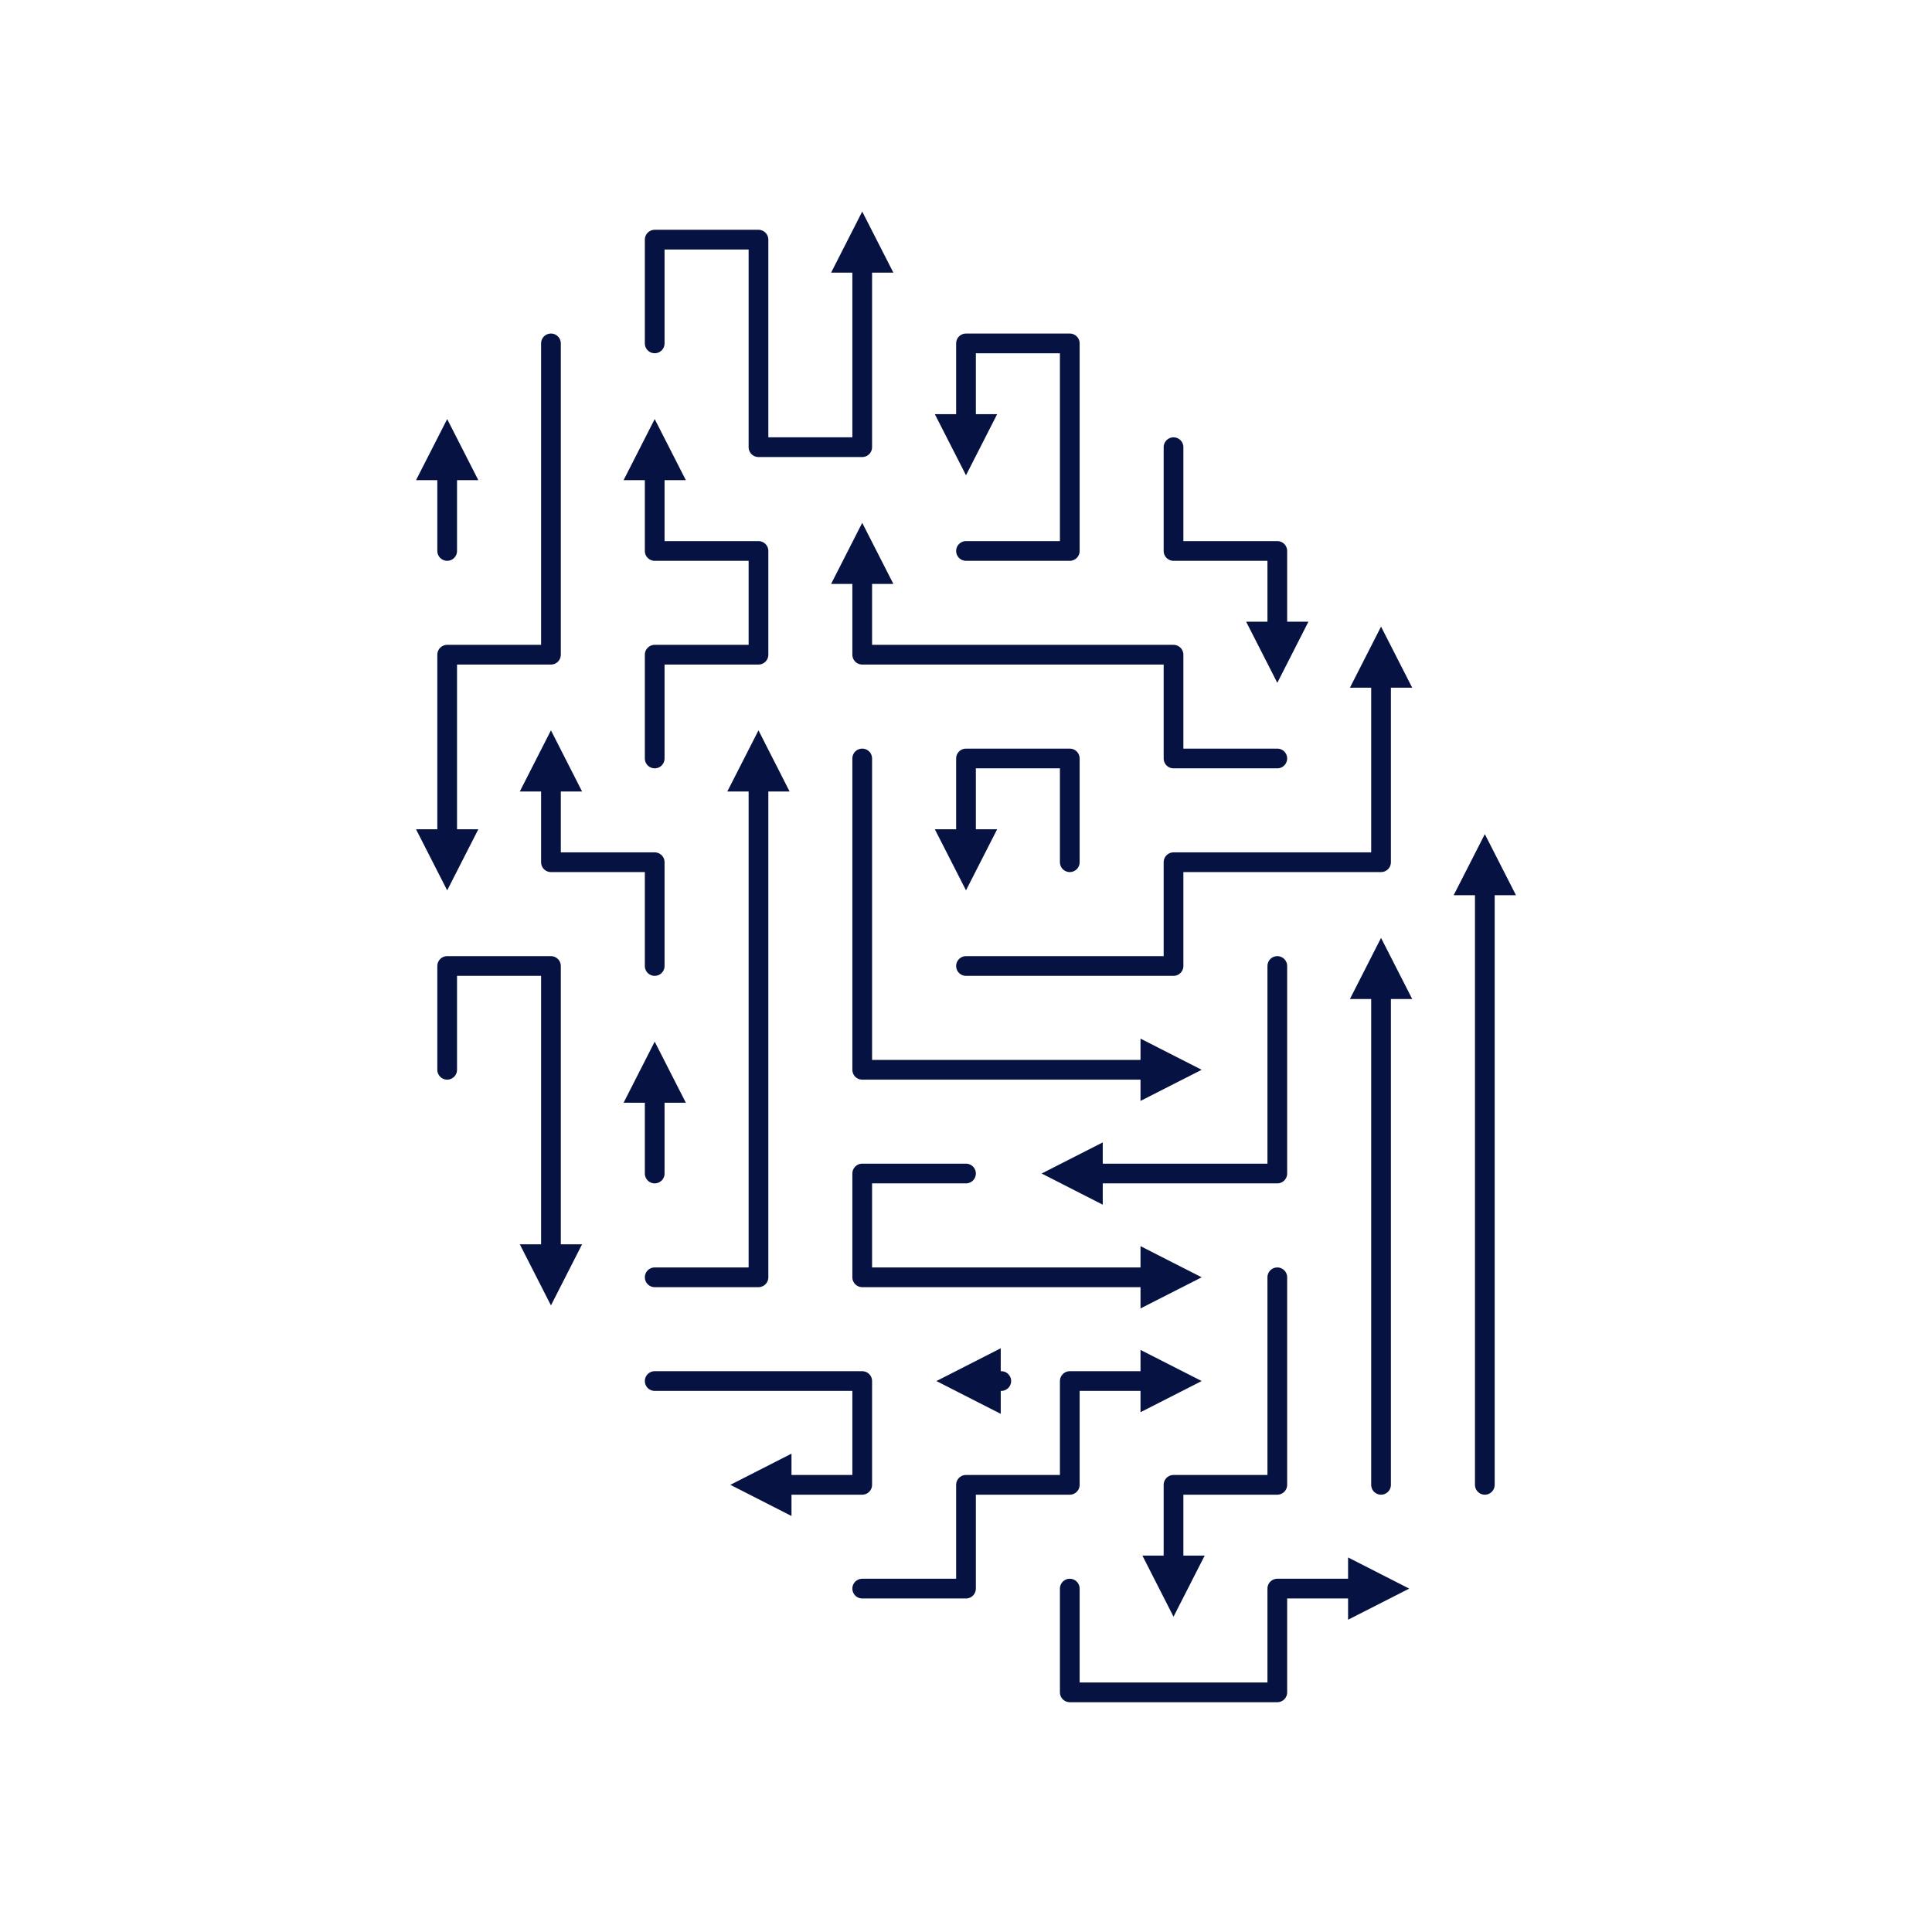
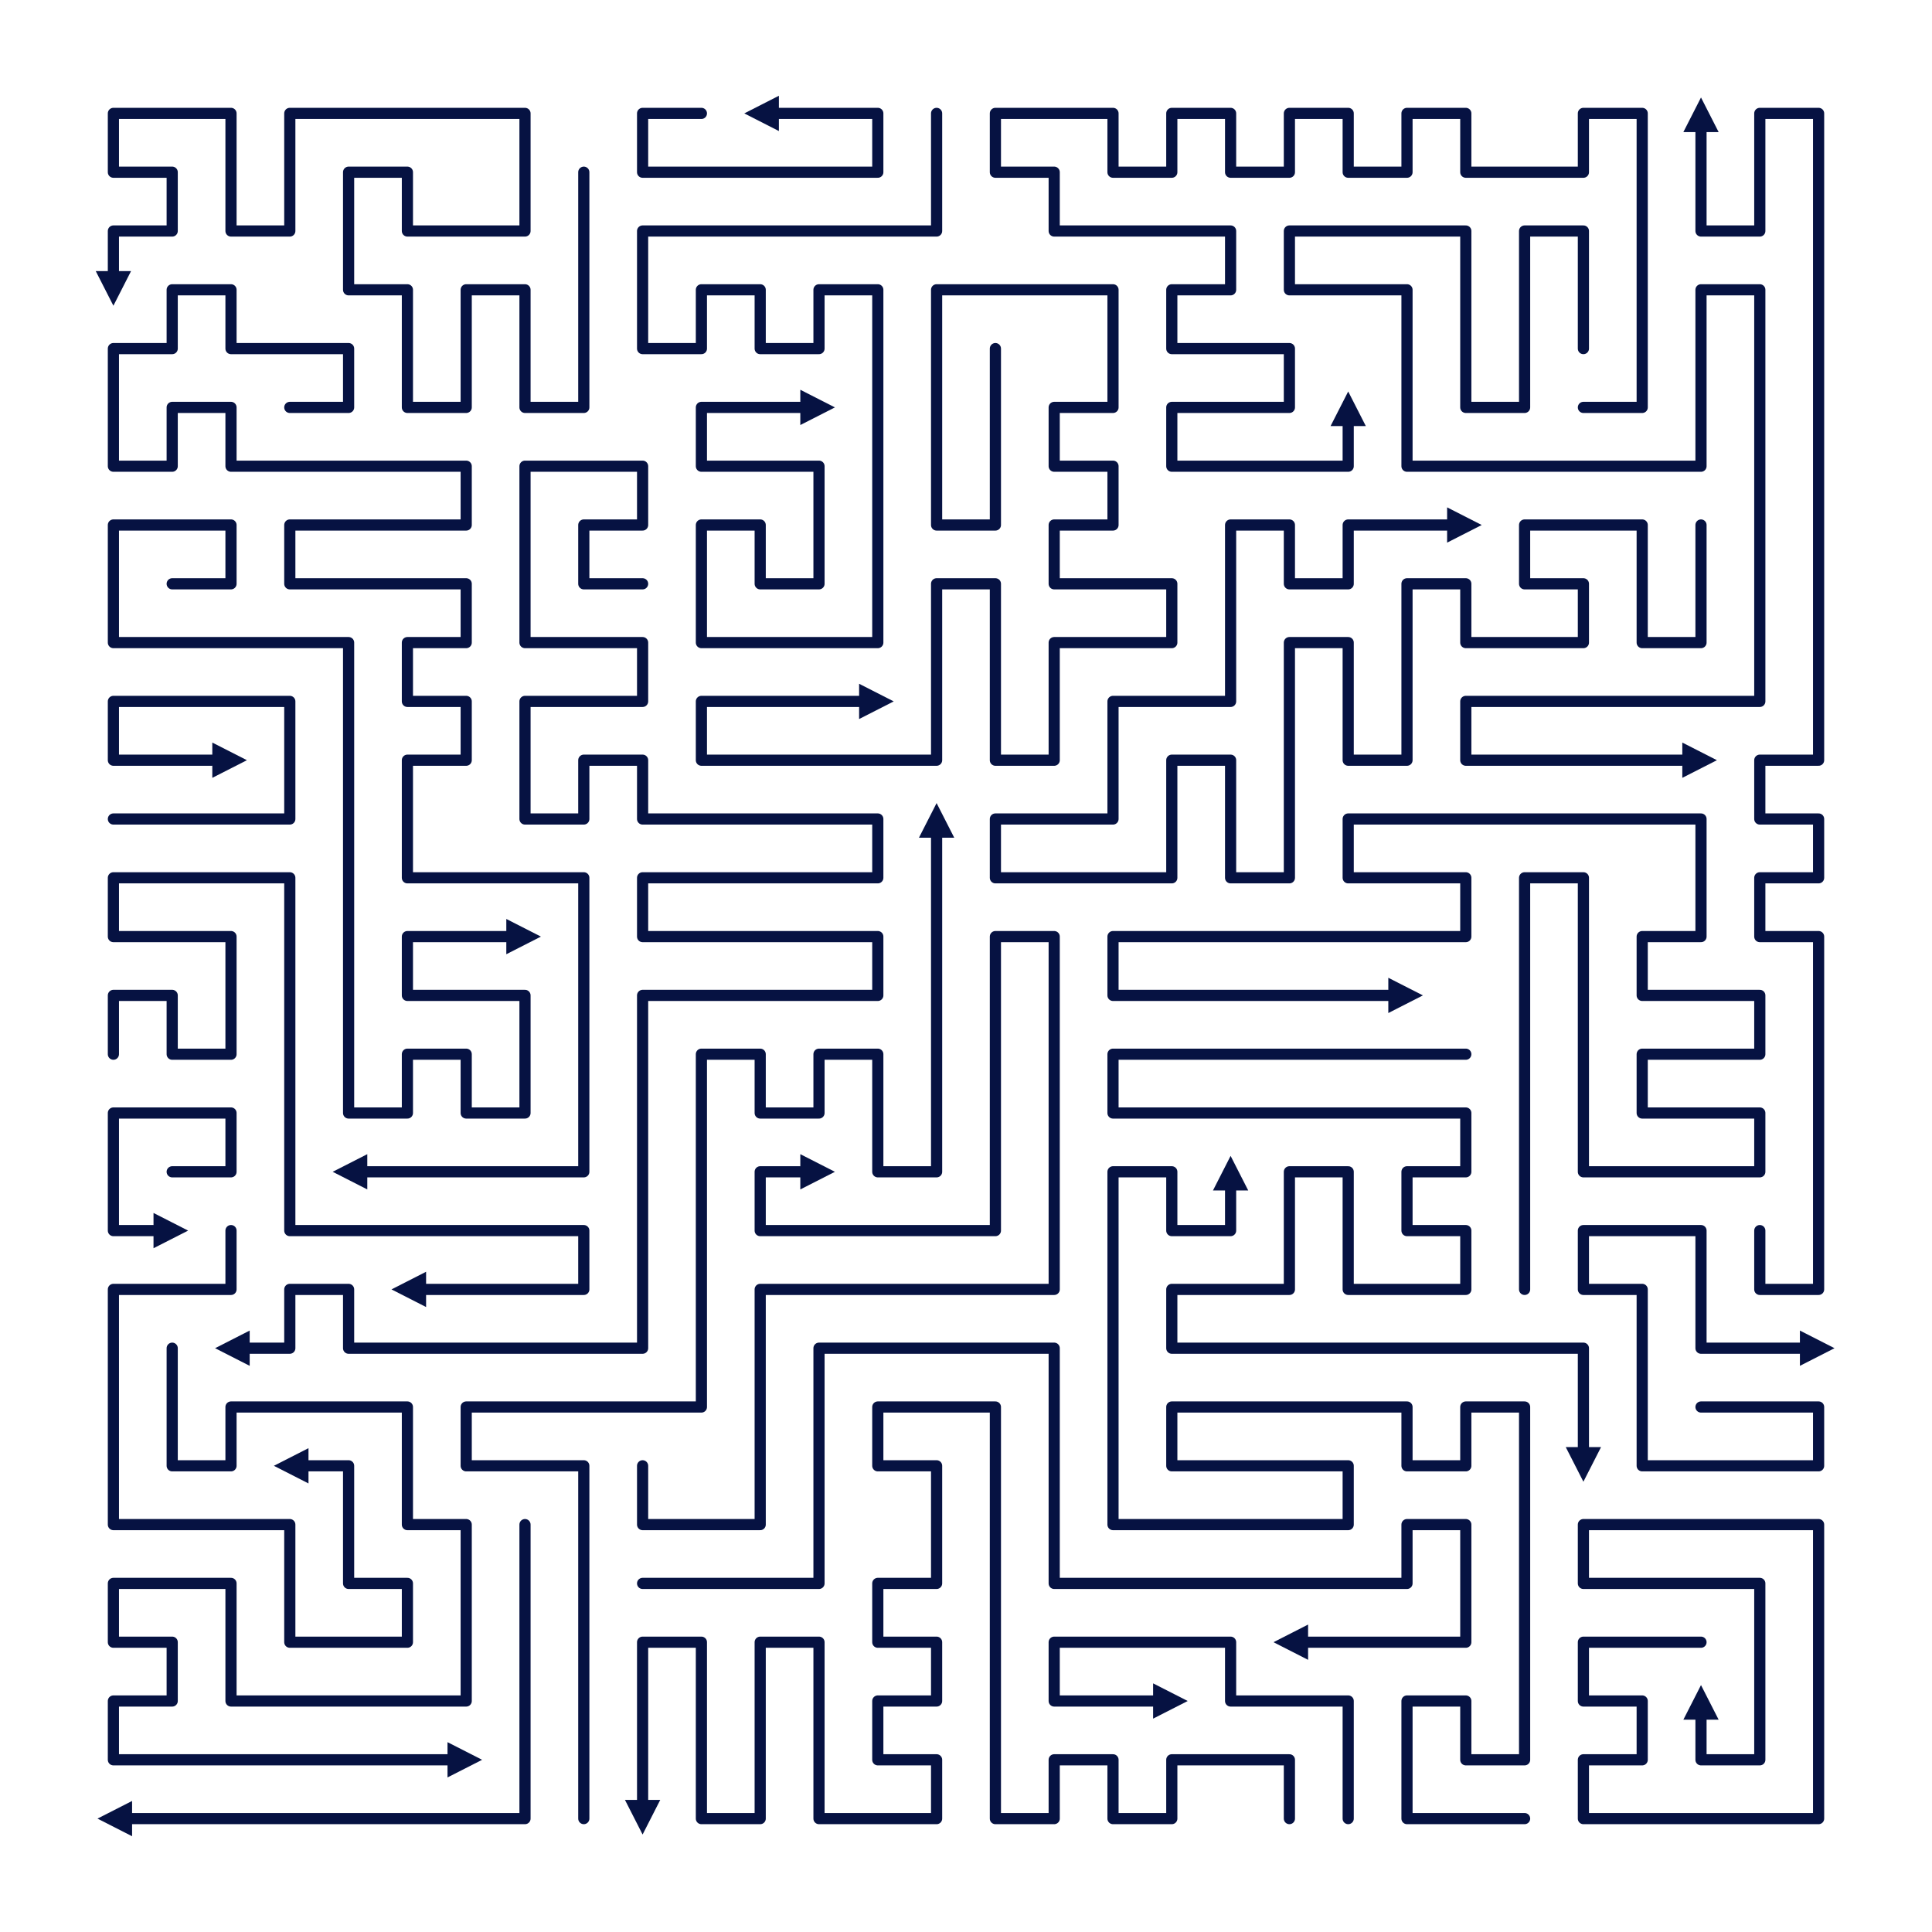
<svg xmlns="http://www.w3.org/2000/svg" width="460" height="460" viewBox="-20 -20 460 460">
  <rect x="-20" y="-20" width="460" height="460" fill="white" />
-   <path d="M 86.47 234.71 L 86.47 210.00 L 111.18 210.00 L 111.18 234.71 L 111.18 259.41 L 111.18 276.26" fill="none" stroke="#061242" stroke-width="4.694" stroke-linecap="round" stroke-linejoin="round" />
-   <path d="M 111.18 290.81 L 103.76 276.26 L 118.59 276.26 Z" fill="#061242" />
-   <path d="M 135.88 61.76 L 135.88 37.06 L 160.59 37.06 L 160.59 61.76 L 160.59 86.47 L 185.29 86.47 L 185.29 61.76 L 185.29 44.92" fill="none" stroke="#061242" stroke-width="4.694" stroke-linecap="round" stroke-linejoin="round" />
-   <path d="M 185.29 30.37 L 192.71 44.92 L 177.88 44.92 Z" fill="#061242" />
-   <path d="M 111.18 61.76 L 111.18 86.47 L 111.18 111.18 L 111.18 135.88 L 86.47 135.88 L 86.47 160.59 L 86.47 177.44" fill="none" stroke="#061242" stroke-width="4.694" stroke-linecap="round" stroke-linejoin="round" />
-   <path d="M 86.47 191.99 L 79.05 177.44 L 93.89 177.44 Z" fill="#061242" />
-   <path d="M 86.47 111.18 L 86.47 94.33" fill="none" stroke="#061242" stroke-width="4.694" stroke-linecap="round" stroke-linejoin="round" />
-   <path d="M 86.47 79.78 L 93.89 94.33 L 79.05 94.33 Z" fill="#061242" />
-   <path d="M 135.88 160.59 L 135.88 135.88 L 160.59 135.88 L 160.59 111.18 L 135.88 111.18 L 135.88 94.33" fill="none" stroke="#061242" stroke-width="4.694" stroke-linecap="round" stroke-linejoin="round" />
-   <path d="M 135.88 79.78 L 143.30 94.33 L 128.47 94.33 Z" fill="#061242" />
-   <path d="M 135.88 210.00 L 135.88 185.29 L 111.18 185.29 L 111.18 168.45" fill="none" stroke="#061242" stroke-width="4.694" stroke-linecap="round" stroke-linejoin="round" />
-   <path d="M 111.18 153.89 L 118.59 168.45 L 103.76 168.45 Z" fill="#061242" />
-   <path d="M 234.71 358.24 L 234.71 382.94 L 259.41 382.94 L 284.12 382.94 L 284.12 358.24 L 300.97 358.24" fill="none" stroke="#061242" stroke-width="4.694" stroke-linecap="round" stroke-linejoin="round" />
-   <path d="M 315.52 358.24 L 300.97 365.65 L 300.97 350.82 Z" fill="#061242" />
-   <path d="M 284.12 284.12 L 284.12 308.82 L 284.12 333.53 L 259.41 333.53 L 259.41 350.38" fill="none" stroke="#061242" stroke-width="4.694" stroke-linecap="round" stroke-linejoin="round" />
-   <path d="M 259.41 364.93 L 252.00 350.38 L 266.83 350.38 Z" fill="#061242" />
-   <path d="M 210.00 210.00 L 234.71 210.00 L 259.41 210.00 L 259.41 185.29 L 284.12 185.29 L 308.82 185.29 L 308.82 160.59 L 308.82 143.74" fill="none" stroke="#061242" stroke-width="4.694" stroke-linecap="round" stroke-linejoin="round" />
-   <path d="M 308.82 129.19 L 316.24 143.74 L 301.41 143.74 Z" fill="#061242" />
-   <path d="M 333.53 333.53 L 333.53 308.82 L 333.53 284.12 L 333.53 259.41 L 333.53 234.71 L 333.53 210.00 L 333.53 193.15" fill="none" stroke="#061242" stroke-width="4.694" stroke-linecap="round" stroke-linejoin="round" />
-   <path d="M 333.53 178.60 L 340.95 193.15 L 326.11 193.15 Z" fill="#061242" />
-   <path d="M 308.82 333.53 L 308.82 308.82 L 308.82 284.12 L 308.82 259.41 L 308.82 234.71 L 308.82 217.86" fill="none" stroke="#061242" stroke-width="4.694" stroke-linecap="round" stroke-linejoin="round" />
-   <path d="M 308.82 203.31 L 316.24 217.86 L 301.41 217.86 Z" fill="#061242" />
-   <path d="M 284.12 210.00 L 284.12 234.71 L 284.12 259.41 L 259.41 259.41 L 242.56 259.41" fill="none" stroke="#061242" stroke-width="4.694" stroke-linecap="round" stroke-linejoin="round" />
-   <path d="M 228.01 259.41 L 242.56 252.00 L 242.56 266.83 Z" fill="#061242" />
-   <path d="M 185.29 160.59 L 185.29 185.29 L 185.29 210.00 L 185.29 234.71 L 210.00 234.71 L 234.71 234.71 L 251.55 234.71" fill="none" stroke="#061242" stroke-width="4.694" stroke-linecap="round" stroke-linejoin="round" />
-   <path d="M 266.11 234.71 L 251.55 242.12 L 251.55 227.29 Z" fill="#061242" />
-   <path d="M 135.88 284.12 L 160.59 284.12 L 160.59 259.41 L 160.59 234.71 L 160.59 210.00 L 160.59 185.29 L 160.59 168.45" fill="none" stroke="#061242" stroke-width="4.694" stroke-linecap="round" stroke-linejoin="round" />
-   <path d="M 160.59 153.89 L 168.00 168.45 L 153.17 168.45 Z" fill="#061242" />
-   <path d="M 135.88 259.41 L 135.88 242.56" fill="none" stroke="#061242" stroke-width="4.694" stroke-linecap="round" stroke-linejoin="round" />
-   <path d="M 135.88 228.01 L 143.30 242.56 L 128.47 242.56 Z" fill="#061242" />
-   <path d="M 135.88 308.82 L 160.59 308.82 L 185.29 308.82 L 185.29 333.53 L 168.45 333.53" fill="none" stroke="#061242" stroke-width="4.694" stroke-linecap="round" stroke-linejoin="round" />
-   <path d="M 153.89 333.53 L 168.45 326.11 L 168.45 340.95 Z" fill="#061242" />
-   <path d="M 185.29 358.24 L 210.00 358.24 L 210.00 333.53 L 234.71 333.53 L 234.71 308.82 L 251.55 308.82" fill="none" stroke="#061242" stroke-width="4.694" stroke-linecap="round" stroke-linejoin="round" />
-   <path d="M 266.11 308.82 L 251.55 316.24 L 251.55 301.41 Z" fill="#061242" />
-   <path d="M 210.00 259.41 L 185.29 259.41 L 185.29 284.12 L 210.00 284.12 L 234.71 284.12 L 251.55 284.12" fill="none" stroke="#061242" stroke-width="4.694" stroke-linecap="round" stroke-linejoin="round" />
-   <path d="M 266.11 284.12 L 251.55 291.53 L 251.55 276.70 Z" fill="#061242" />
-   <path d="M 218.40 308.82 L 213.78 308.82" fill="none" stroke="#061242" stroke-width="4.694" stroke-linecap="round" stroke-linejoin="round" />
-   <path d="M 202.95 308.82 L 218.27 301.02 L 218.27 316.63 Z" fill="#061242" />
-   <path d="M 210.00 111.18 L 234.71 111.18 L 234.71 86.47 L 234.71 61.76 L 210.00 61.76 L 210.00 78.61" fill="none" stroke="#061242" stroke-width="4.694" stroke-linecap="round" stroke-linejoin="round" />
-   <path d="M 210.00 93.16 L 202.58 78.61 L 217.42 78.61 Z" fill="#061242" />
-   <path d="M 259.41 86.47 L 259.41 111.18 L 284.12 111.18 L 284.12 128.02" fill="none" stroke="#061242" stroke-width="4.694" stroke-linecap="round" stroke-linejoin="round" />
-   <path d="M 284.12 142.58 L 276.70 128.02 L 291.53 128.02 Z" fill="#061242" />
-   <path d="M 284.12 160.59 L 259.41 160.59 L 259.41 135.88 L 234.71 135.88 L 210.00 135.88 L 185.29 135.88 L 185.29 119.03" fill="none" stroke="#061242" stroke-width="4.694" stroke-linecap="round" stroke-linejoin="round" />
-   <path d="M 185.29 104.48 L 192.71 119.03 L 177.88 119.03 Z" fill="#061242" />
-   <path d="M 234.71 185.29 L 234.71 160.59 L 210.00 160.59 L 210.00 177.44" fill="none" stroke="#061242" stroke-width="4.694" stroke-linecap="round" stroke-linejoin="round" />
-   <path d="M 210.00 191.99 L 202.58 177.44 L 217.42 177.44 Z" fill="#061242" />
+   <path d="M 385.00 105.00 L 385.00 119.00 L 385.00 133.00 L 371.00 133.00 L 371.00 119.00 L 371.00 105.00 L 357.00 105.00 L 343.00 105.00 L 343.00 119.00 L 357.00 119.00 L 357.00 133.00 L 343.00 133.00 L 329.00 133.00 L 329.00 119.00 L 315.00 119.00 L 315.00 133.00 L 315.00 147.00 L 315.00 161.00 L 301.00 161.00 L 301.00 147.00 L 301.00 133.00 L 287.00 133.00 L 287.00 147.00 L 287.00 161.00 L 287.00 175.00 L 287.00 189.00 L 273.00 189.00 L 273.00 175.00 L 273.00 161.00 L 259.00 161.00 L 259.00 175.00 L 259.00 189.00 L 245.00 189.00 L 231.00 189.00 L 217.00 189.00 L 217.00 175.00 L 231.00 175.00 L 245.00 175.00 L 245.00 161.00 L 245.00 147.00 L 259.00 147.00 L 273.00 147.00 L 273.00 133.00 L 273.00 119.00 L 273.00 105.00 L 287.00 105.00 L 287.00 119.00 L 301.00 119.00 L 301.00 105.00 L 315.00 105.00 L 324.55 105.00" fill="none" stroke="#061242" stroke-width="2.66" stroke-linecap="round" stroke-linejoin="round" />
+   <path d="M 332.79 105.00 L 324.55 109.20 L 324.55 100.80 Z" fill="#061242" />
+   <path d="M 133.00 357.00 L 147.00 357.00 L 161.00 357.00 L 175.00 357.00 L 175.00 343.00 L 175.00 329.00 L 175.00 315.00 L 175.00 301.00 L 189.00 301.00 L 203.00 301.00 L 217.00 301.00 L 231.00 301.00 L 231.00 315.00 L 231.00 329.00 L 231.00 343.00 L 231.00 357.00 L 245.00 357.00 L 259.00 357.00 L 273.00 357.00 L 287.00 357.00 L 301.00 357.00 L 315.00 357.00 L 315.00 343.00 L 329.00 343.00 L 329.00 357.00 L 329.00 371.00 L 315.00 371.00 L 301.00 371.00 L 291.45 371.00" fill="none" stroke="#061242" stroke-width="2.66" stroke-linecap="round" stroke-linejoin="round" />
+   <path d="M 283.21 371.00 L 291.45 366.80 L 291.45 375.20 Z" fill="#061242" />
+   <path d="M 119.00 21.00 L 119.00 35.00 L 119.00 49.00 L 119.00 63.00 L 119.00 77.00 L 105.00 77.00 L 105.00 63.00 L 105.00 49.00 L 91.00 49.00 L 91.00 63.00 L 91.00 77.00 L 77.00 77.00 L 77.00 63.00 L 77.00 49.00 L 63.00 49.00 L 63.00 35.00 L 63.00 21.00 L 77.00 21.00 L 77.00 35.00 L 91.00 35.00 L 105.00 35.00 L 105.00 21.00 L 105.00 7.00 L 91.00 7.00 L 77.00 7.00 L 63.00 7.00 L 49.00 7.00 L 49.00 21.00 L 49.00 35.00 L 35.00 35.00 L 35.00 21.00 L 35.00 7.00 L 21.00 7.00 L 7.00 7.00 L 7.00 21.00 L 21.00 21.00 L 21.00 35.00 L 7.00 35.00 L 7.00 44.55" fill="none" stroke="#061242" stroke-width="2.66" stroke-linecap="round" stroke-linejoin="round" />
+   <path d="M 7.00 52.79 L 2.80 44.55 L 11.20 44.55 Z" fill="#061242" />
+   <path d="M 49.00 77.00 L 63.00 77.00 L 63.00 63.00 L 49.00 63.00 L 35.00 63.00 L 35.00 49.00 L 21.00 49.00 L 21.00 63.00 L 7.00 63.00 L 7.00 77.00 L 7.00 91.00 L 21.00 91.00 L 21.00 77.00 L 35.00 77.00 L 35.00 91.00 L 49.00 91.00 L 63.00 91.00 L 77.00 91.00 L 91.00 91.00 L 91.00 105.00 L 77.00 105.00 L 63.00 105.00 L 49.00 105.00 L 49.00 119.00 L 63.00 119.00 L 77.00 119.00 L 91.00 119.00 L 91.00 133.00 L 77.00 133.00 L 77.00 147.00 L 91.00 147.00 L 91.00 161.00 L 77.00 161.00 L 77.00 175.00 L 77.00 189.00 L 91.00 189.00 L 105.00 189.00 L 119.00 189.00 L 119.00 203.00 L 119.00 217.00 L 119.00 231.00 L 119.00 245.00 L 119.00 259.00 L 105.00 259.00 L 91.00 259.00 L 77.00 259.00 L 67.45 259.00" fill="none" stroke="#061242" stroke-width="2.66" stroke-linecap="round" stroke-linejoin="round" />
+   <path d="M 59.21 259.00 L 67.45 254.80 L 67.45 263.20 Z" fill="#061242" />
+   <path d="M 21.00 301.00 L 21.00 315.00 L 21.00 329.00 L 35.00 329.00 L 35.00 315.00 L 49.00 315.00 L 63.00 315.00 L 77.00 315.00 L 77.00 329.00 L 77.00 343.00 L 91.00 343.00 L 91.00 357.00 L 91.00 371.00 L 91.00 385.00 L 77.00 385.00 L 63.00 385.00 L 49.00 385.00 L 35.00 385.00 L 35.00 371.00 L 35.00 357.00 L 21.00 357.00 L 7.00 357.00 L 7.00 371.00 L 21.00 371.00 L 21.00 385.00 L 7.00 385.00 L 7.00 399.00 L 21.00 399.00 L 35.00 399.00 L 49.00 399.00 L 63.00 399.00 L 77.00 399.00 L 86.55 399.00" fill="none" stroke="#061242" stroke-width="2.66" stroke-linecap="round" stroke-linejoin="round" />
+   <path d="M 94.79 399.00 L 86.55 403.20 L 86.55 394.80 Z" fill="#061242" />
+   <path d="M 357.00 63.00 L 357.00 49.00 L 357.00 35.00 L 343.00 35.00 L 343.00 49.00 L 343.00 63.00 L 343.00 77.00 L 329.00 77.00 L 329.00 63.00 L 329.00 49.00 L 329.00 35.00 L 315.00 35.00 L 301.00 35.00 L 287.00 35.00 L 287.00 49.00 L 301.00 49.00 L 315.00 49.00 L 315.00 63.00 L 315.00 77.00 L 315.00 91.00 L 329.00 91.00 L 343.00 91.00 L 357.00 91.00 L 371.00 91.00 L 385.00 91.00 L 385.00 77.00 L 385.00 63.00 L 385.00 49.00 L 399.00 49.00 L 399.00 63.00 L 399.00 77.00 L 399.00 91.00 L 399.00 105.00 L 399.00 119.00 L 399.00 133.00 L 399.00 147.00 L 385.00 147.00 L 371.00 147.00 L 357.00 147.00 L 343.00 147.00 L 329.00 147.00 L 329.00 161.00 L 343.00 161.00 L 357.00 161.00 L 371.00 161.00 L 380.55 161.00" fill="none" stroke="#061242" stroke-width="2.66" stroke-linecap="round" stroke-linejoin="round" />
+   <path d="M 388.79 161.00 L 380.55 165.20 L 380.55 156.80 Z" fill="#061242" />
+   <path d="M 133.00 329.00 L 133.00 343.00 L 147.00 343.00 L 161.00 343.00 L 161.00 329.00 L 161.00 315.00 L 161.00 301.00 L 161.00 287.00 L 175.00 287.00 L 189.00 287.00 L 203.00 287.00 L 217.00 287.00 L 231.00 287.00 L 231.00 273.00 L 231.00 259.00 L 231.00 245.00 L 231.00 231.00 L 231.00 217.00 L 231.00 203.00 L 217.00 203.00 L 217.00 217.00 L 217.00 231.00 L 217.00 245.00 L 217.00 259.00 L 217.00 273.00 L 203.00 273.00 L 189.00 273.00 L 175.00 273.00 L 161.00 273.00 L 161.00 259.00 L 170.55 259.00" fill="none" stroke="#061242" stroke-width="2.66" stroke-linecap="round" stroke-linejoin="round" />
+   <path d="M 178.79 259.00 L 170.55 263.20 L 170.55 254.80 Z" fill="#061242" />
+   <path d="M 343.00 413.00 L 329.00 413.00 L 315.00 413.00 L 315.00 399.00 L 315.00 385.00 L 329.00 385.00 L 329.00 399.00 L 343.00 399.00 L 343.00 385.00 L 343.00 371.00 L 343.00 357.00 L 343.00 343.00 L 343.00 329.00 L 343.00 315.00 L 329.00 315.00 L 329.00 329.00 L 315.00 329.00 L 315.00 315.00 L 301.00 315.00 L 287.00 315.00 L 273.00 315.00 L 259.00 315.00 L 259.00 329.00 L 273.00 329.00 L 287.00 329.00 L 301.00 329.00 L 301.00 343.00 L 287.00 343.00 L 273.00 343.00 L 259.00 343.00 L 245.00 343.00 L 245.00 329.00 L 245.00 315.00 L 245.00 301.00 L 245.00 287.00 L 245.00 273.00 L 245.00 259.00 L 259.00 259.00 L 259.00 273.00 L 273.00 273.00 L 273.00 263.45" fill="none" stroke="#061242" stroke-width="2.66" stroke-linecap="round" stroke-linejoin="round" />
+   <path d="M 273.00 255.21 L 277.20 263.45 L 268.80 263.45 Z" fill="#061242" />
+   <path d="M 329.00 231.00 L 315.00 231.00 L 301.00 231.00 L 287.00 231.00 L 273.00 231.00 L 259.00 231.00 L 245.00 231.00 L 245.00 245.00 L 259.00 245.00 L 273.00 245.00 L 287.00 245.00 L 301.00 245.00 L 315.00 245.00 L 329.00 245.00 L 329.00 259.00 L 315.00 259.00 L 315.00 273.00 L 329.00 273.00 L 329.00 287.00 L 315.00 287.00 L 301.00 287.00 L 301.00 273.00 L 301.00 259.00 L 287.00 259.00 L 287.00 273.00 L 287.00 287.00 L 273.00 287.00 L 259.00 287.00 L 259.00 301.00 L 273.00 301.00 L 287.00 301.00 L 301.00 301.00 L 315.00 301.00 L 329.00 301.00 L 343.00 301.00 L 357.00 301.00 L 357.00 315.00 L 357.00 324.55" fill="none" stroke="#061242" stroke-width="2.66" stroke-linecap="round" stroke-linejoin="round" />
+   <path d="M 357.00 332.79 L 352.80 324.55 L 361.20 324.55 Z" fill="#061242" />
+   <path d="M 287.00 413.00 L 287.00 399.00 L 273.00 399.00 L 259.00 399.00 L 259.00 413.00 L 245.00 413.00 L 245.00 399.00 L 231.00 399.00 L 231.00 413.00 L 217.00 413.00 L 217.00 399.00 L 217.00 385.00 L 217.00 371.00 L 217.00 357.00 L 217.00 343.00 L 217.00 329.00 L 217.00 315.00 L 203.00 315.00 L 189.00 315.00 L 189.00 329.00 L 203.00 329.00 L 203.00 343.00 L 203.00 357.00 L 189.00 357.00 L 189.00 371.00 L 203.00 371.00 L 203.00 385.00 L 189.00 385.00 L 189.00 399.00 L 203.00 399.00 L 203.00 413.00 L 189.00 413.00 L 175.00 413.00 L 175.00 399.00 L 175.00 385.00 L 175.00 371.00 L 161.00 371.00 L 161.00 385.00 L 161.00 399.00 L 161.00 413.00 L 147.00 413.00 L 147.00 399.00 L 147.00 385.00 L 147.00 371.00 L 133.00 371.00 L 133.00 385.00 L 133.00 399.00 L 133.00 408.55" fill="none" stroke="#061242" stroke-width="2.66" stroke-linecap="round" stroke-linejoin="round" />
+   <path d="M 133.00 416.79 L 128.80 408.55 L 137.20 408.55 Z" fill="#061242" />
+   <path d="M 357.00 77.00 L 371.00 77.00 L 371.00 63.00 L 371.00 49.00 L 371.00 35.00 L 371.00 21.00 L 371.00 7.00 L 357.00 7.00 L 357.00 21.00 L 343.00 21.00 L 329.00 21.00 L 329.00 7.00 L 315.00 7.00 L 315.00 21.00 L 301.00 21.00 L 301.00 7.00 L 287.00 7.00 L 287.00 21.00 L 273.00 21.00 L 273.00 7.00 L 259.00 7.00 L 259.00 21.00 L 245.00 21.00 L 245.00 7.00 L 231.00 7.00 L 217.00 7.00 L 217.00 21.00 L 231.00 21.00 L 231.00 35.00 L 245.00 35.00 L 259.00 35.00 L 273.00 35.00 L 273.00 49.00 L 259.00 49.00 L 259.00 63.00 L 273.00 63.00 L 287.00 63.00 L 287.00 77.00 L 273.00 77.00 L 259.00 77.00 L 259.00 91.00 L 273.00 91.00 L 287.00 91.00 L 301.00 91.00 L 301.00 81.45" fill="none" stroke="#061242" stroke-width="2.66" stroke-linecap="round" stroke-linejoin="round" />
+   <path d="M 301.00 73.21 L 305.20 81.45 L 296.80 81.45 Z" fill="#061242" />
+   <path d="M 7.00 231.00 L 7.00 217.00 L 21.00 217.00 L 21.00 231.00 L 35.00 231.00 L 35.00 217.00 L 35.00 203.00 L 21.00 203.00 L 7.00 203.00 L 7.00 189.00 L 21.00 189.00 L 35.00 189.00 L 49.00 189.00 L 49.00 203.00 L 49.00 217.00 L 49.00 231.00 L 49.00 245.00 L 49.00 259.00 L 49.00 273.00 L 63.00 273.00 L 77.00 273.00 L 91.00 273.00 L 105.00 273.00 L 119.00 273.00 L 119.00 287.00 L 105.00 287.00 L 91.00 287.00 L 81.45 287.00" fill="none" stroke="#061242" stroke-width="2.66" stroke-linecap="round" stroke-linejoin="round" />
+   <path d="M 73.21 287.00 L 81.45 282.80 L 81.45 291.20 Z" fill="#061242" />
+   <path d="M 343.00 287.00 L 343.00 273.00 L 343.00 259.00 L 343.00 245.00 L 343.00 231.00 L 343.00 217.00 L 343.00 203.00 L 343.00 189.00 L 357.00 189.00 L 357.00 203.00 L 357.00 217.00 L 357.00 231.00 L 357.00 245.00 L 357.00 259.00 L 371.00 259.00 L 385.00 259.00 L 399.00 259.00 L 399.00 245.00 L 385.00 245.00 L 371.00 245.00 L 371.00 231.00 L 385.00 231.00 L 399.00 231.00 L 399.00 217.00 L 385.00 217.00 L 371.00 217.00 L 371.00 203.00 L 385.00 203.00 L 385.00 189.00 L 385.00 175.00 L 371.00 175.00 L 357.00 175.00 L 343.00 175.00 L 329.00 175.00 L 315.00 175.00 L 301.00 175.00 L 301.00 189.00 L 315.00 189.00 L 329.00 189.00 L 329.00 203.00 L 315.00 203.00 L 301.00 203.00 L 287.00 203.00 L 273.00 203.00 L 259.00 203.00 L 245.00 203.00 L 245.00 217.00 L 259.00 217.00 L 273.00 217.00 L 287.00 217.00 L 301.00 217.00 L 310.55 217.00" fill="none" stroke="#061242" stroke-width="2.66" stroke-linecap="round" stroke-linejoin="round" />
+   <path d="M 318.79 217.00 L 310.55 221.20 L 310.55 212.80 Z" fill="#061242" />
+   <path d="M 203.00 7.00 L 203.00 21.00 L 203.00 35.00 L 189.00 35.00 L 175.00 35.00 L 161.00 35.00 L 147.00 35.00 L 133.00 35.00 L 133.00 49.00 L 133.00 63.00 L 147.00 63.00 L 147.00 49.00 L 161.00 49.00 L 161.00 63.00 L 175.00 63.00 L 175.00 49.00 L 189.00 49.00 L 189.00 63.00 L 189.00 77.00 L 189.00 91.00 L 189.00 105.00 L 189.00 119.00 L 189.00 133.00 L 175.00 133.00 L 161.00 133.00 L 147.00 133.00 L 147.00 119.00 L 147.00 105.00 L 161.00 105.00 L 161.00 119.00 L 175.00 119.00 L 175.00 105.00 L 175.00 91.00 L 161.00 91.00 L 147.00 91.00 L 147.00 77.00 L 161.00 77.00 L 170.55 77.00" fill="none" stroke="#061242" stroke-width="2.66" stroke-linecap="round" stroke-linejoin="round" />
+   <path d="M 178.79 77.00 L 170.55 81.20 L 170.55 72.80 Z" fill="#061242" />
+   <path d="M 385.00 371.00 L 371.00 371.00 L 357.00 371.00 L 357.00 385.00 L 371.00 385.00 L 371.00 399.00 L 357.00 399.00 L 357.00 413.00 L 371.00 413.00 L 385.00 413.00 L 399.00 413.00 L 413.00 413.00 L 413.00 399.00 L 413.00 385.00 L 413.00 371.00 L 413.00 357.00 L 413.00 343.00 L 399.00 343.00 L 385.00 343.00 L 371.00 343.00 L 357.00 343.00 L 357.00 357.00 L 371.00 357.00 L 385.00 357.00 L 399.00 357.00 L 399.00 371.00 L 399.00 385.00 L 399.00 399.00 L 385.00 399.00 L 385.00 389.45" fill="none" stroke="#061242" stroke-width="2.66" stroke-linecap="round" stroke-linejoin="round" />
+   <path d="M 385.00 381.21 L 389.20 389.45 L 380.80 389.45 Z" fill="#061242" />
+   <path d="M 133.00 119.00 L 119.00 119.00 L 119.00 105.00 L 133.00 105.00 L 133.00 91.00 L 119.00 91.00 L 105.00 91.00 L 105.00 105.00 L 105.00 119.00 L 105.00 133.00 L 119.00 133.00 L 133.00 133.00 L 133.00 147.00 L 119.00 147.00 L 105.00 147.00 L 105.00 161.00 L 105.00 175.00 L 119.00 175.00 L 119.00 161.00 L 133.00 161.00 L 133.00 175.00 L 147.00 175.00 L 161.00 175.00 L 175.00 175.00 L 189.00 175.00 L 189.00 189.00 L 175.00 189.00 L 161.00 189.00 L 147.00 189.00 L 133.00 189.00 L 133.00 203.00 L 147.00 203.00 L 161.00 203.00 L 175.00 203.00 L 189.00 203.00 L 189.00 217.00 L 175.00 217.00 L 161.00 217.00 L 147.00 217.00 L 133.00 217.00 L 133.00 231.00 L 133.00 245.00 L 133.00 259.00 L 133.00 273.00 L 133.00 287.00 L 133.00 301.00 L 119.00 301.00 L 105.00 301.00 L 91.00 301.00 L 77.00 301.00 L 63.00 301.00 L 63.00 287.00 L 49.00 287.00 L 49.00 301.00 L 39.45 301.00" fill="none" stroke="#061242" stroke-width="2.66" stroke-linecap="round" stroke-linejoin="round" />
+   <path d="M 31.21 301.00 L 39.45 296.80 L 39.45 305.20 Z" fill="#061242" />
+   <path d="M 399.00 273.00 L 399.00 287.00 L 413.00 287.00 L 413.00 273.00 L 413.00 259.00 L 413.00 245.00 L 413.00 231.00 L 413.00 217.00 L 413.00 203.00 L 399.00 203.00 L 399.00 189.00 L 413.00 189.00 L 413.00 175.00 L 399.00 175.00 L 399.00 161.00 L 413.00 161.00 L 413.00 147.00 L 413.00 133.00 L 413.00 119.00 L 413.00 105.00 L 413.00 91.00 L 413.00 77.00 L 413.00 63.00 L 413.00 49.00 L 413.00 35.00 L 413.00 21.00 L 413.00 7.00 L 399.00 7.00 L 399.00 21.00 L 399.00 35.00 L 385.00 35.00 L 385.00 21.00 L 385.00 11.45" fill="none" stroke="#061242" stroke-width="2.66" stroke-linecap="round" stroke-linejoin="round" />
+   <path d="M 385.00 3.21 L 389.20 11.45 L 380.80 11.45 Z" fill="#061242" />
+   <path d="M 217.00 63.00 L 217.00 77.00 L 217.00 91.00 L 217.00 105.00 L 203.00 105.00 L 203.00 91.00 L 203.00 77.00 L 203.00 63.00 L 203.00 49.00 L 217.00 49.00 L 231.00 49.00 L 245.00 49.00 L 245.00 63.00 L 245.00 77.00 L 231.00 77.00 L 231.00 91.00 L 245.00 91.00 L 245.00 105.00 L 231.00 105.00 L 231.00 119.00 L 245.00 119.00 L 259.00 119.00 L 259.00 133.00 L 245.00 133.00 L 231.00 133.00 L 231.00 147.00 L 231.00 161.00 L 217.00 161.00 L 217.00 147.00 L 217.00 133.00 L 217.00 119.00 L 203.00 119.00 L 203.00 133.00 L 203.00 147.00 L 203.00 161.00 L 189.00 161.00 L 175.00 161.00 L 161.00 161.00 L 147.00 161.00 L 147.00 147.00 L 161.00 147.00 L 175.00 147.00 L 184.55 147.00" fill="none" stroke="#061242" stroke-width="2.66" stroke-linecap="round" stroke-linejoin="round" />
+   <path d="M 192.79 147.00 L 184.55 151.20 L 184.55 142.80 Z" fill="#061242" />
+   <path d="M 119.00 413.00 L 119.00 399.00 L 119.00 385.00 L 119.00 371.00 L 119.00 357.00 L 119.00 343.00 L 119.00 329.00 L 105.00 329.00 L 91.00 329.00 L 91.00 315.00 L 105.00 315.00 L 119.00 315.00 L 133.00 315.00 L 147.00 315.00 L 147.00 301.00 L 147.00 287.00 L 147.00 273.00 L 147.00 259.00 L 147.00 245.00 L 147.00 231.00 L 161.00 231.00 L 161.00 245.00 L 175.00 245.00 L 175.00 231.00 L 189.00 231.00 L 189.00 245.00 L 189.00 259.00 L 203.00 259.00 L 203.00 245.00 L 203.00 231.00 L 203.00 217.00 L 203.00 203.00 L 203.00 189.00 L 203.00 179.45" fill="none" stroke="#061242" stroke-width="2.66" stroke-linecap="round" stroke-linejoin="round" />
+   <path d="M 203.00 171.21 L 207.20 179.45 L 198.80 179.45 Z" fill="#061242" />
+   <path d="M 21.00 119.00 L 35.00 119.00 L 35.00 105.00 L 21.00 105.00 L 7.00 105.00 L 7.00 119.00 L 7.00 133.00 L 21.00 133.00 L 35.00 133.00 L 49.00 133.00 L 63.00 133.00 L 63.00 147.00 L 63.00 161.00 L 63.00 175.00 L 63.00 189.00 L 63.00 203.00 L 63.00 217.00 L 63.00 231.00 L 63.00 245.00 L 77.00 245.00 L 77.00 231.00 L 91.00 231.00 L 91.00 245.00 L 105.00 245.00 L 105.00 231.00 L 105.00 217.00 L 91.00 217.00 L 77.00 217.00 L 77.00 203.00 L 91.00 203.00 L 100.55 203.00" fill="none" stroke="#061242" stroke-width="2.66" stroke-linecap="round" stroke-linejoin="round" />
+   <path d="M 108.79 203.00 L 100.55 207.20 L 100.55 198.80 Z" fill="#061242" />
+   <path d="M 35.00 273.00 L 35.00 287.00 L 21.00 287.00 L 7.00 287.00 L 7.00 301.00 L 7.00 315.00 L 7.00 329.00 L 7.00 343.00 L 21.00 343.00 L 35.00 343.00 L 49.00 343.00 L 49.00 357.00 L 49.00 371.00 L 63.00 371.00 L 77.00 371.00 L 77.00 357.00 L 63.00 357.00 L 63.00 343.00 L 63.00 329.00 L 53.45 329.00" fill="none" stroke="#061242" stroke-width="2.66" stroke-linecap="round" stroke-linejoin="round" />
+   <path d="M 45.21 329.00 L 53.45 324.80 L 53.45 333.20 Z" fill="#061242" />
+   <path d="M 385.00 315.00 L 399.00 315.00 L 413.00 315.00 L 413.00 329.00 L 399.00 329.00 L 385.00 329.00 L 371.00 329.00 L 371.00 315.00 L 371.00 301.00 L 371.00 287.00 L 357.00 287.00 L 357.00 273.00 L 371.00 273.00 L 385.00 273.00 L 385.00 287.00 L 385.00 301.00 L 399.00 301.00 L 408.55 301.00" fill="none" stroke="#061242" stroke-width="2.66" stroke-linecap="round" stroke-linejoin="round" />
+   <path d="M 416.79 301.00 L 408.55 305.20 L 408.55 296.80 Z" fill="#061242" />
+   <path d="M 7.00 175.00 L 21.00 175.00 L 35.00 175.00 L 49.00 175.00 L 49.00 161.00 L 49.00 147.00 L 35.00 147.00 L 21.00 147.00 L 7.00 147.00 L 7.00 161.00 L 21.00 161.00 L 30.55 161.00" fill="none" stroke="#061242" stroke-width="2.66" stroke-linecap="round" stroke-linejoin="round" />
+   <path d="M 38.79 161.00 L 30.55 165.20 L 30.55 156.80 Z" fill="#061242" />
+   <path d="M 21.00 259.00 L 35.00 259.00 L 35.00 245.00 L 21.00 245.00 L 7.00 245.00 L 7.00 259.00 L 7.00 273.00 L 16.55 273.00" fill="none" stroke="#061242" stroke-width="2.66" stroke-linecap="round" stroke-linejoin="round" />
+   <path d="M 24.79 273.00 L 16.55 277.20 L 16.55 268.80 Z" fill="#061242" />
+   <path d="M 301.00 413.00 L 301.00 399.00 L 301.00 385.00 L 287.00 385.00 L 273.00 385.00 L 273.00 371.00 L 259.00 371.00 L 245.00 371.00 L 231.00 371.00 L 231.00 385.00 L 245.00 385.00 L 254.55 385.00" fill="none" stroke="#061242" stroke-width="2.66" stroke-linecap="round" stroke-linejoin="round" />
+   <path d="M 262.79 385.00 L 254.55 389.20 L 254.55 380.80 Z" fill="#061242" />
+   <path d="M 105.00 343.00 L 105.00 357.00 L 105.00 371.00 L 105.00 385.00 L 105.00 399.00 L 105.00 413.00 L 91.00 413.00 L 77.00 413.00 L 63.00 413.00 L 49.00 413.00 L 35.00 413.00 L 21.00 413.00 L 11.45 413.00" fill="none" stroke="#061242" stroke-width="2.66" stroke-linecap="round" stroke-linejoin="round" />
+   <path d="M 3.21 413.00 L 11.45 408.80 L 11.45 417.20 Z" fill="#061242" />
+   <path d="M 147.00 7.00 L 133.00 7.00 L 133.00 21.00 L 147.00 21.00 L 161.00 21.00 L 175.00 21.00 L 189.00 21.00 L 189.00 7.00 L 175.00 7.00 L 165.45 7.00" fill="none" stroke="#061242" stroke-width="2.66" stroke-linecap="round" stroke-linejoin="round" />
+   <path d="M 157.21 7.00 L 165.45 2.80 L 165.45 11.20 Z" fill="#061242" />
</svg>
